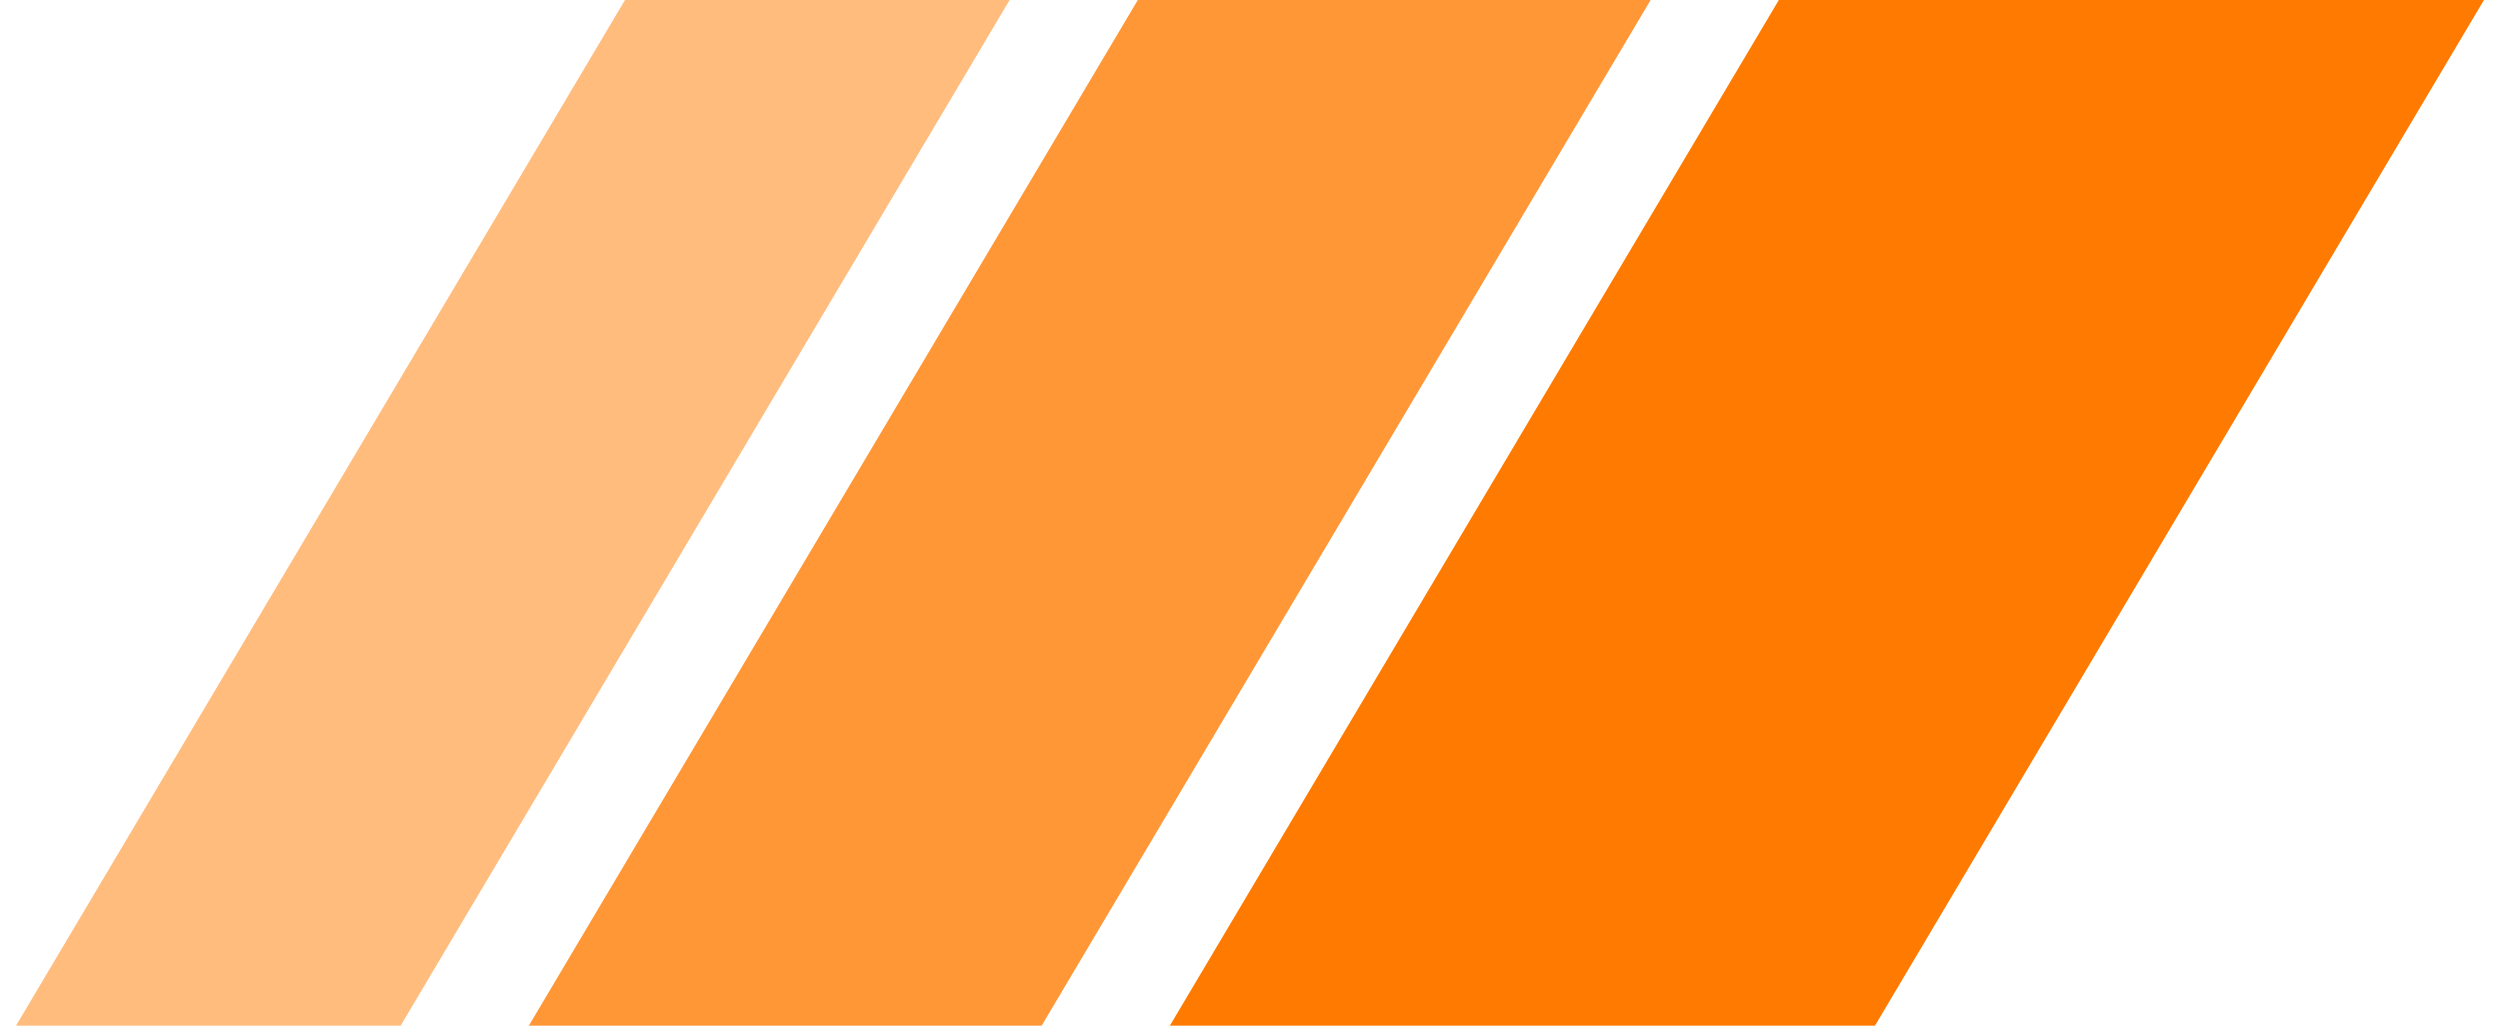
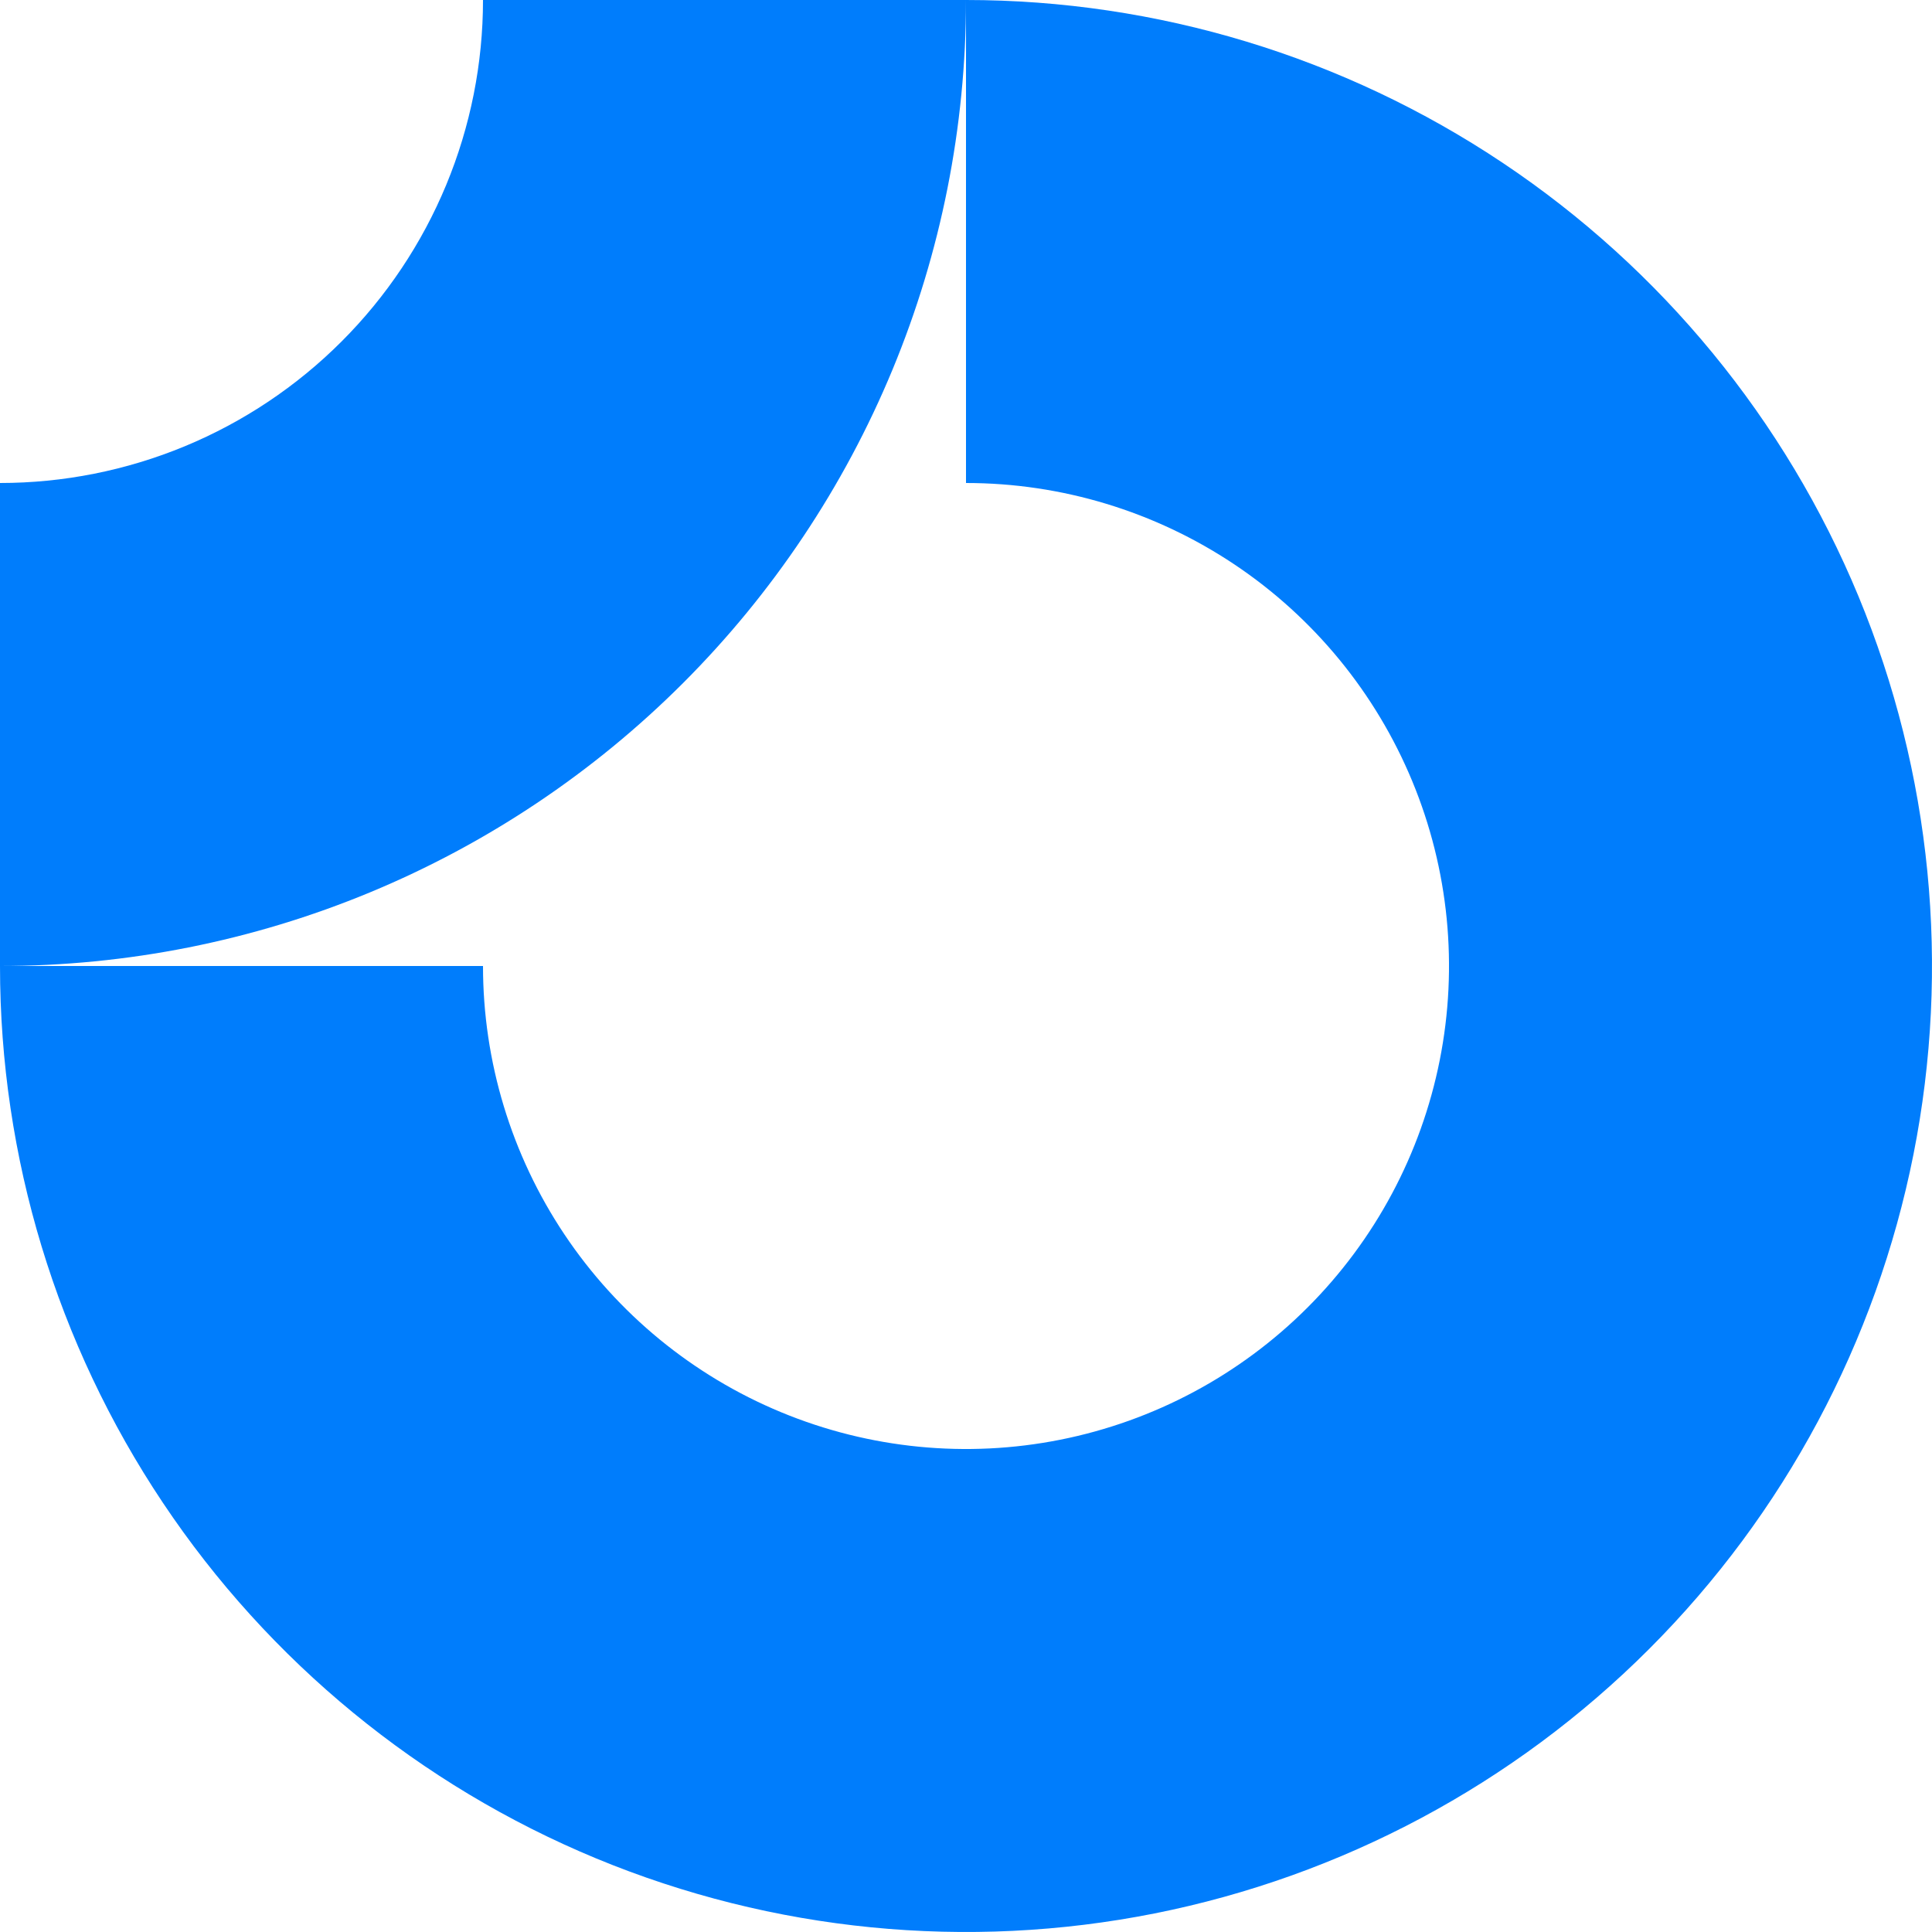
- <svg xmlns="http://www.w3.org/2000/svg" id="logo-38" width="78" height="32" viewBox="0 0 78 32" fill="none">
-   <path d="M55.5 0H77.5L58.5 32H36.5L55.5 0Z" class="ccustom" fill="#FF7A00" />
-   <path d="M35.5 0H51.5L32.5 32H16.5L35.5 0Z" class="ccompli1" fill="#FF9736" />
-   <path d="M19.5 0H31.5L12.5 32H0.5L19.5 0Z" class="ccompli2" fill="#FFBC7D" />
+ <svg xmlns="http://www.w3.org/2000/svg" id="logo-86" width="40" height="40" viewBox="0 0 40 40" fill="none">
+   <path class="ccustom" fill-rule="evenodd" clip-rule="evenodd" d="M25.556 11.685C23.911 10.586 21.978 10 20 10V0C23.956 0 27.822 1.173 31.111 3.371C34.4 5.568 36.964 8.692 38.478 12.346C39.991 16.001 40.387 20.022 39.616 23.902C38.844 27.781 36.939 31.345 34.142 34.142C31.345 36.939 27.781 38.844 23.902 39.616C20.022 40.387 16.001 39.991 12.346 38.478C8.692 36.964 5.568 34.4 3.371 31.111C1.173 27.822 0 23.956 0 20H10C10 21.978 10.586 23.911 11.685 25.556C12.784 27.2 14.346 28.482 16.173 29.239C18 29.996 20.011 30.194 21.951 29.808C23.891 29.422 25.672 28.47 27.071 27.071C28.47 25.672 29.422 23.891 29.808 21.951C30.194 20.011 29.996 18 29.239 16.173C28.482 14.346 27.2 12.784 25.556 11.685Z" fill="#007DFC" />
+   <path class="ccustom" fill-rule="evenodd" clip-rule="evenodd" d="M10 5.16562e-07C10 1.313 9.741 2.614 9.239 3.827C8.736 5.04 8 6.142 7.071 7.071C6.142 8 5.04 8.736 3.827 9.239C2.614 9.741 1.313 10 5.4439e-06 10L5.00679e-06 20C2.626 20 5.227 19.483 7.654 18.478C10.08 17.473 12.285 15.999 14.142 14.142C15.999 12.285 17.473 10.08 18.478 7.654C19.483 5.227 20 2.626 20 -3.81469e-06L10 5.16562e-07Z" fill="#007DFC" />
</svg>
